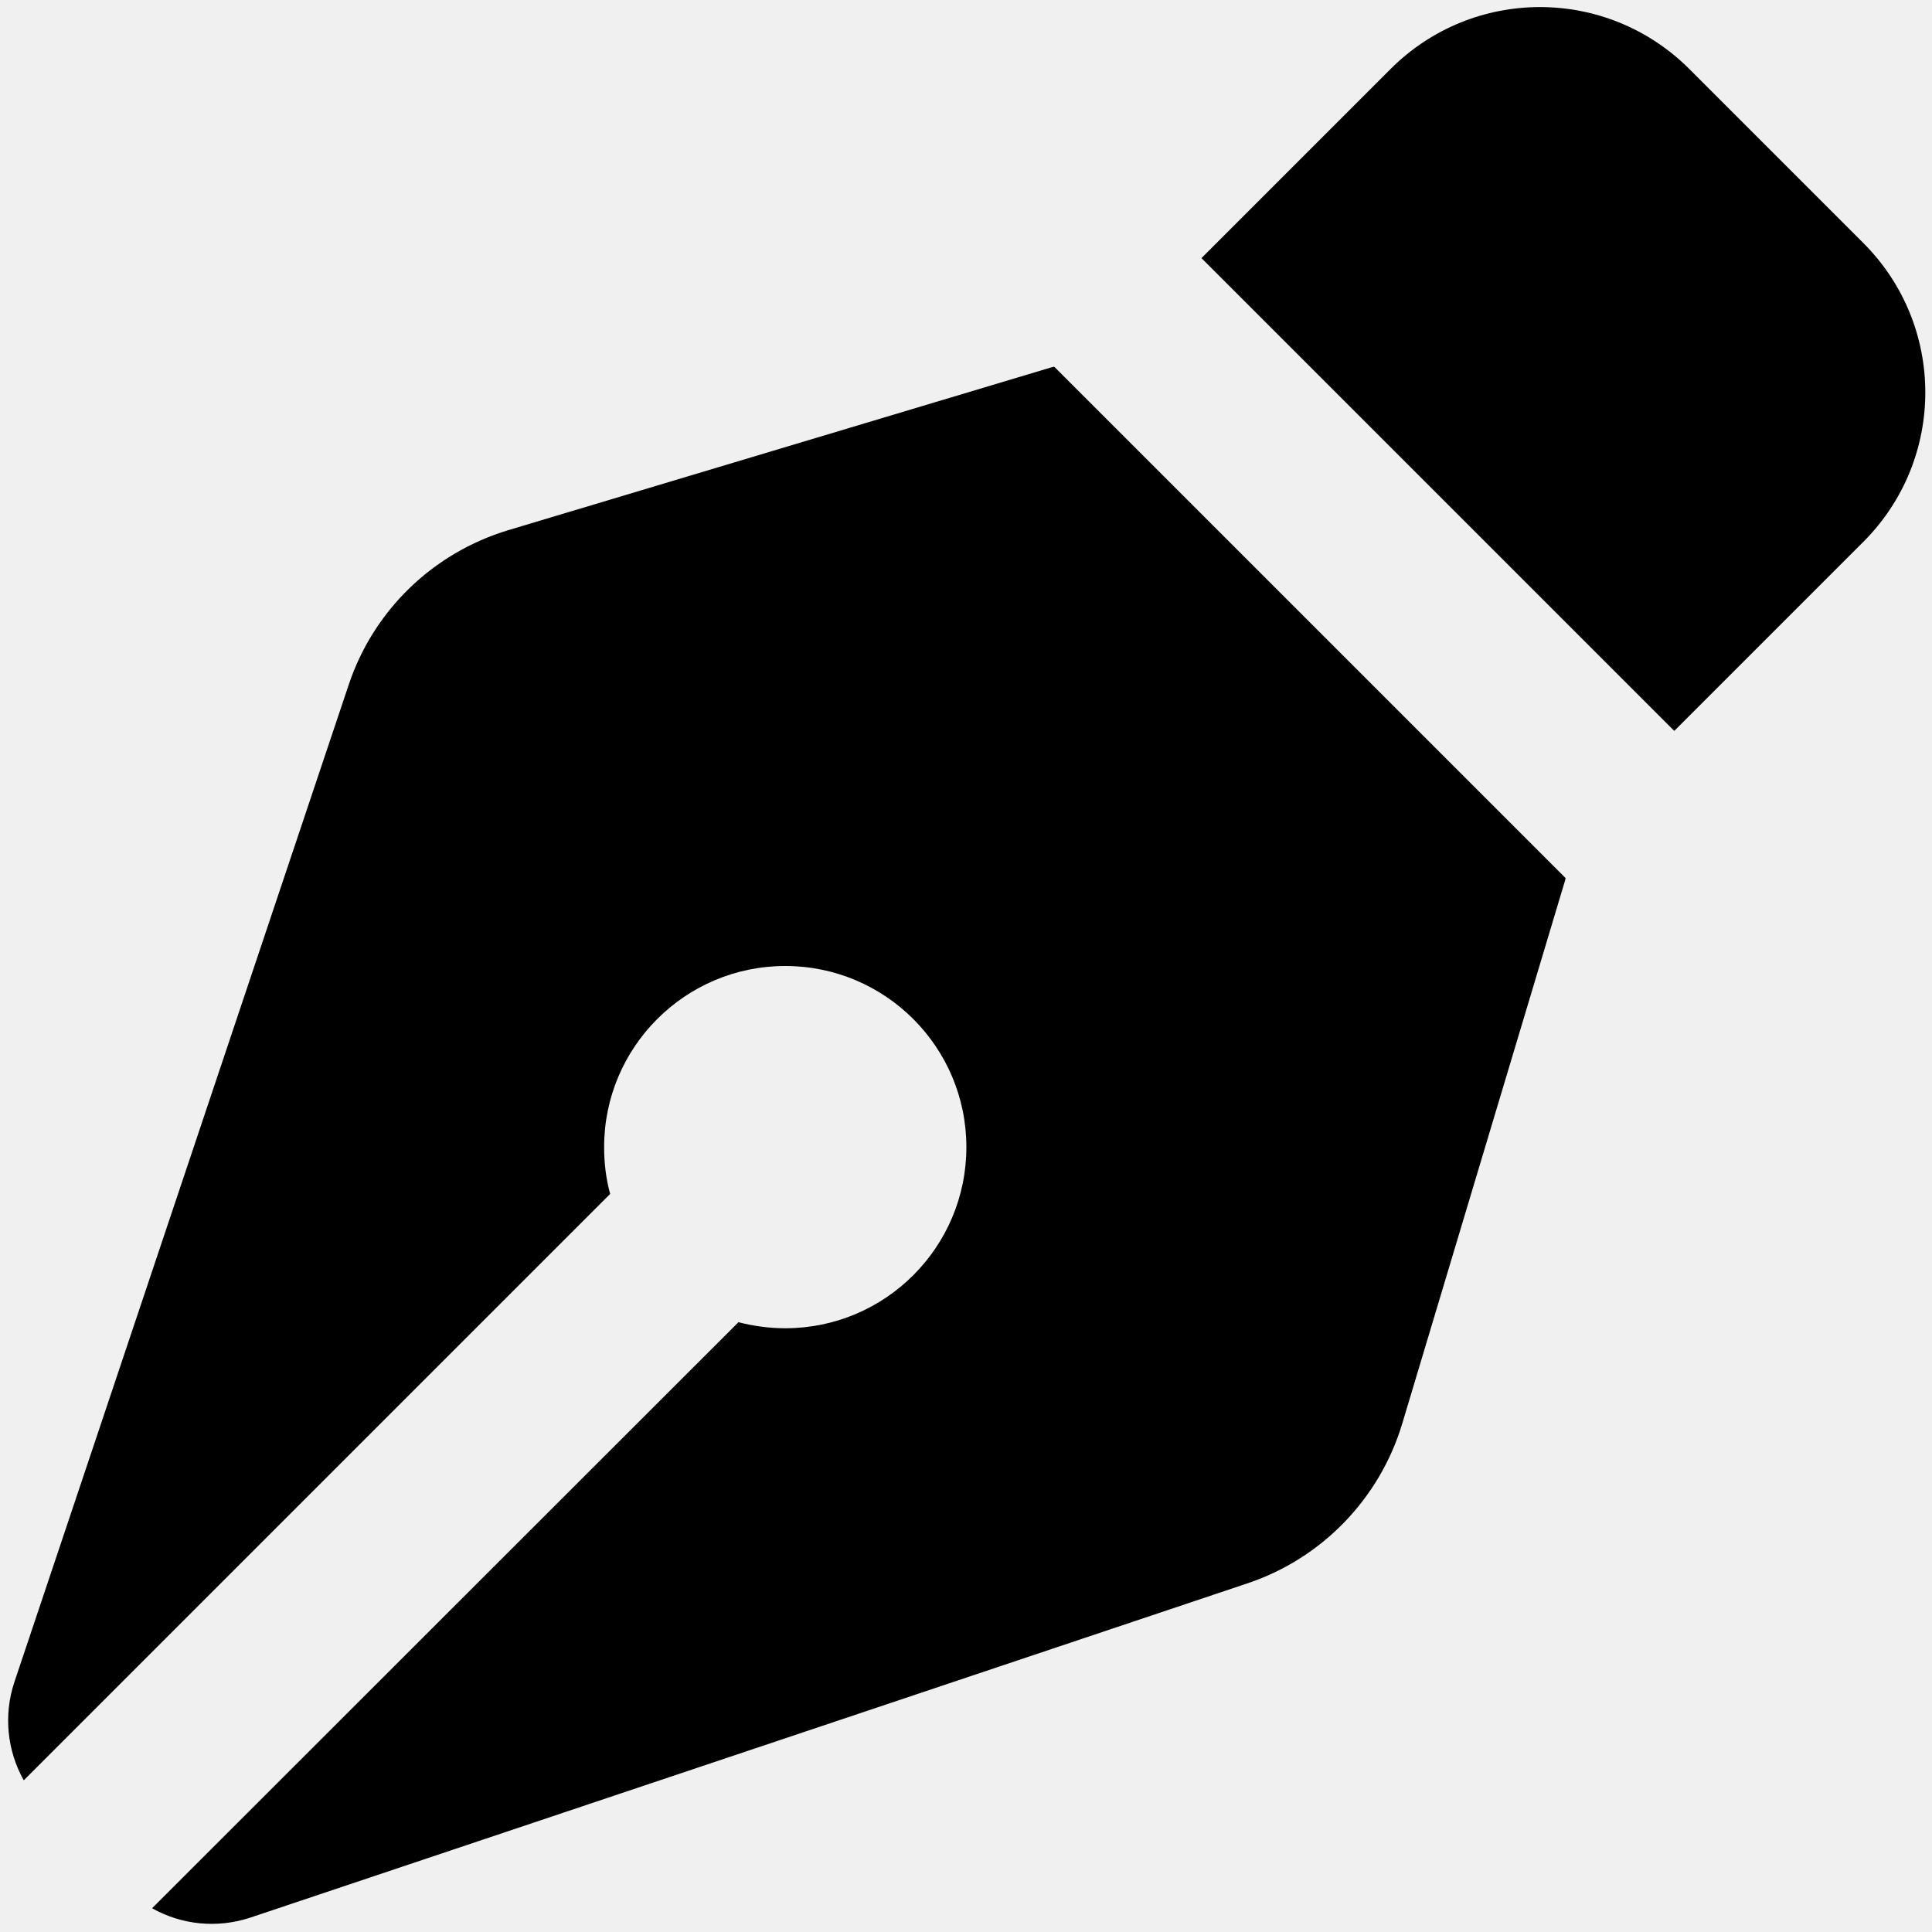
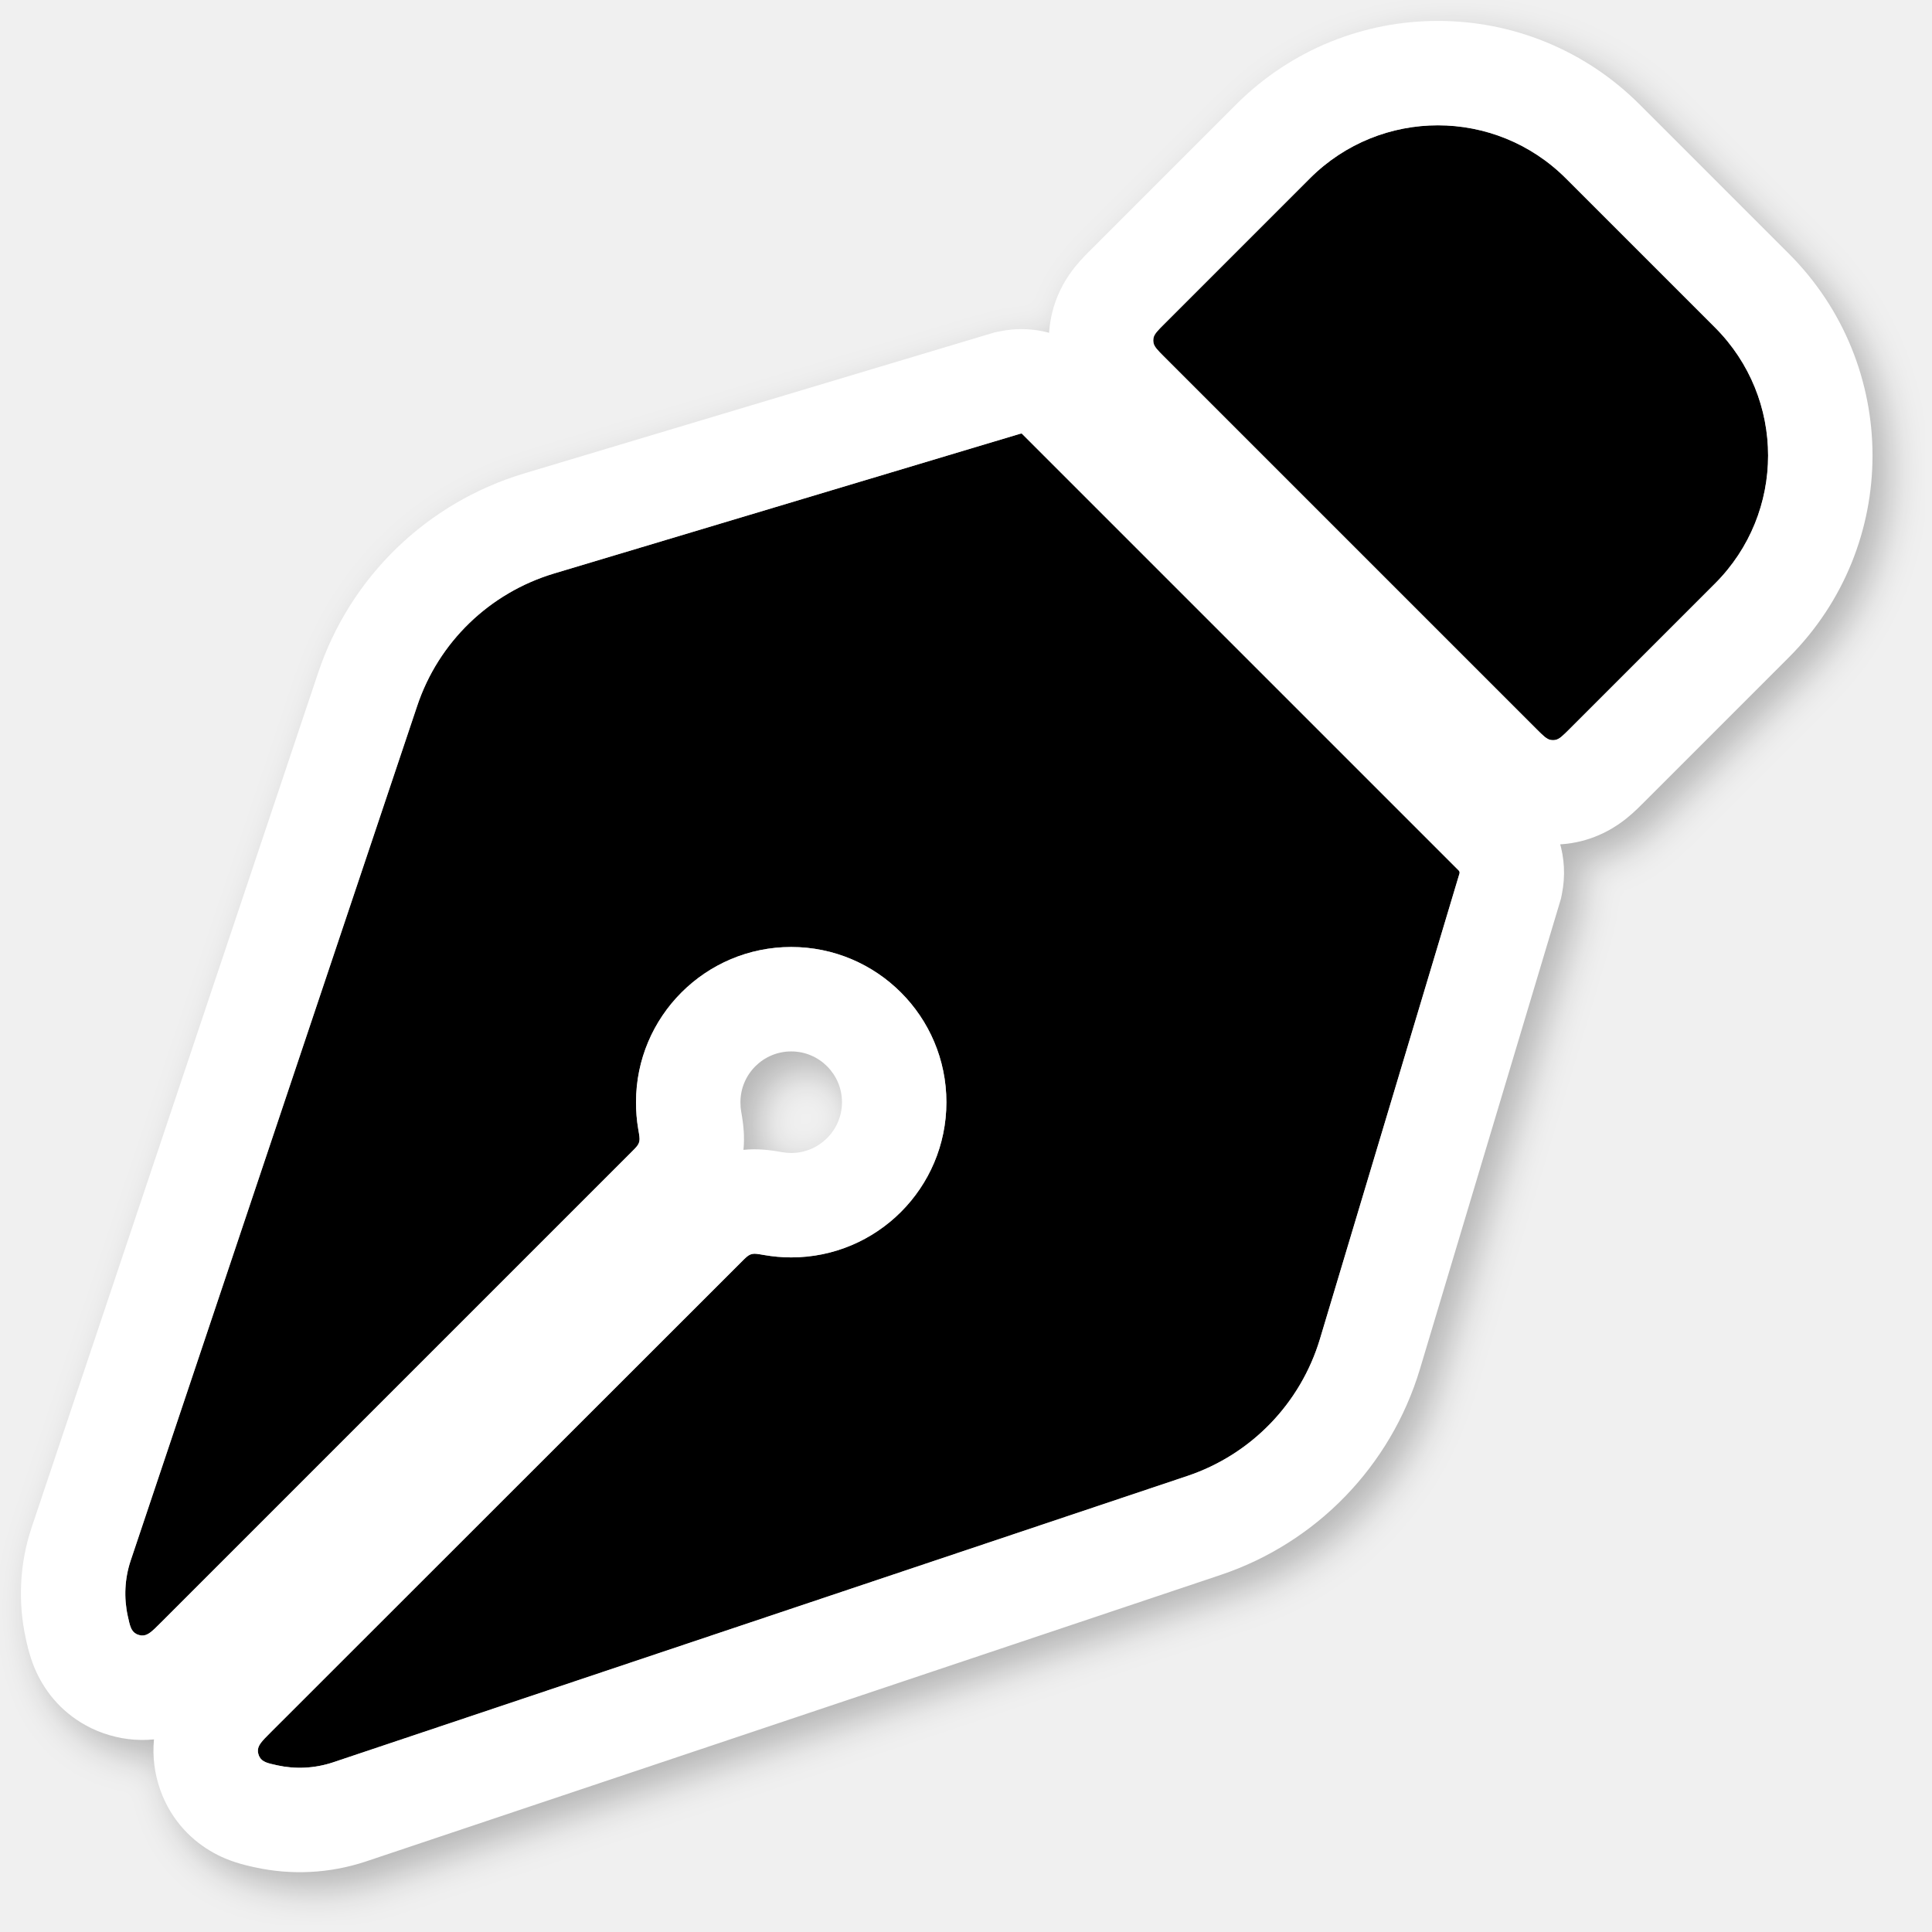
- <svg xmlns="http://www.w3.org/2000/svg" viewBox="0 0 512 512">
-   <path fill="rgb(0, 0, 0)" d="M368.5 18.3l-50.1 50.1 125.3 125.3 50.1-50.1c21.9-21.9 21.9-57.3 0-79.2L447.7 18.3c-21.9-21.9-57.3-21.9-79.2 0zM279.3 97.2l-.5 .1-144.1 43.2c-19.9 6-35.7 21.2-42.3 41L3.8 445.8c-2.9 8.7-1.9 18.2 2.5 26L161.7 316.4c-1.1-4-1.6-8.1-1.6-12.4 0-26.5 21.5-48 48-48s48 21.5 48 48-21.5 48-48 48c-4.3 0-8.5-.6-12.4-1.6L40.3 505.7c7.8 4.4 17.2 5.4 26 2.5l264.3-88.6c19.7-6.6 35-22.4 41-42.3l43.2-144.1 .1-.5-135.5-135.5z" />
+ <svg xmlns="http://www.w3.org/2000/svg" width="148" height="148" viewBox="0 0 148 148" fill="none">
+   <g filter="url(#filter0_d_383_140)">
+     <mask id="path-1-outside-1_383_140" maskUnits="userSpaceOnUse" x="1.6" y="1.6" width="142" height="142" fill="black">
+       <rect fill="white" x="1.6" y="1.6" width="142" height="142" />
+       <path d="M100.34 13.668L89.204 24.805C88.673 25.335 88.408 25.6 88.357 25.921C88.341 26.025 88.341 26.131 88.357 26.234C88.408 26.555 88.673 26.82 89.204 27.351L117.694 55.841C118.224 56.371 118.489 56.636 118.81 56.687C118.914 56.703 119.019 56.703 119.123 56.687C119.444 56.636 119.709 56.371 120.239 55.841L131.376 44.704C136.8 39.28 136.8 30.511 131.376 25.087L119.957 13.668C114.533 8.244 105.764 8.244 100.34 13.668ZM78.251 33.211C78.248 33.211 78.244 33.212 78.241 33.212L78.122 33.236L42.43 43.936C37.501 45.422 33.587 49.187 31.953 54.092L10.007 119.556C9.546 120.94 9.483 122.406 9.786 123.789C9.955 124.563 10.04 124.949 10.44 125.168C10.549 125.226 10.725 125.278 10.848 125.287C11.303 125.319 11.636 124.986 12.302 124.32L48.377 88.246C48.688 87.934 48.844 87.778 48.92 87.6C48.948 87.536 48.963 87.487 48.978 87.418C49.018 87.229 48.976 86.981 48.89 86.483C48.775 85.817 48.721 85.136 48.721 84.434C48.721 77.87 54.047 72.544 60.61 72.544C67.174 72.544 72.499 77.87 72.499 84.434C72.499 90.998 67.174 96.323 60.61 96.323C59.905 96.323 59.211 96.258 58.542 96.142C58.063 96.059 57.824 96.017 57.634 96.058C57.567 96.072 57.516 96.088 57.452 96.116C57.274 96.192 57.12 96.345 56.813 96.652L20.725 132.717C20.058 133.384 19.724 133.717 19.756 134.172C19.765 134.295 19.817 134.472 19.876 134.58C20.094 134.981 20.481 135.066 21.255 135.235C22.631 135.536 24.09 135.473 25.488 135.012L90.953 113.067C95.832 111.432 99.622 107.518 101.108 102.589L111.808 66.897C111.824 66.82 111.799 66.74 111.744 66.684L78.285 33.225C78.276 33.216 78.263 33.211 78.251 33.211Z" />
+     </mask>
+     <path d="M100.34 13.668L89.204 24.805C88.673 25.335 88.408 25.6 88.357 25.921C88.341 26.025 88.341 26.131 88.357 26.234C88.408 26.555 88.673 26.82 89.204 27.351L117.694 55.841C118.224 56.371 118.489 56.636 118.81 56.687C118.914 56.703 119.019 56.703 119.123 56.687C119.444 56.636 119.709 56.371 120.239 55.841L131.376 44.704C136.8 39.28 136.8 30.511 131.376 25.087L119.957 13.668C114.533 8.244 105.764 8.244 100.34 13.668ZM78.251 33.211C78.248 33.211 78.244 33.212 78.241 33.212L78.122 33.236L42.43 43.936C37.501 45.422 33.587 49.187 31.953 54.092L10.007 119.556C9.546 120.94 9.483 122.406 9.786 123.789C9.955 124.563 10.04 124.949 10.44 125.168C10.549 125.226 10.725 125.278 10.848 125.287C11.303 125.319 11.636 124.986 12.302 124.32L48.377 88.246C48.688 87.934 48.844 87.778 48.92 87.6C48.948 87.536 48.963 87.487 48.978 87.418C49.018 87.229 48.976 86.981 48.89 86.483C48.775 85.817 48.721 85.136 48.721 84.434C48.721 77.87 54.047 72.544 60.61 72.544C67.174 72.544 72.499 77.87 72.499 84.434C72.499 90.998 67.174 96.323 60.61 96.323C59.905 96.323 59.211 96.258 58.542 96.142C58.063 96.059 57.824 96.017 57.634 96.058C57.567 96.072 57.516 96.088 57.452 96.116C57.274 96.192 57.12 96.345 56.813 96.652L20.725 132.717C20.058 133.384 19.724 133.717 19.756 134.172C19.765 134.295 19.817 134.472 19.876 134.58C20.094 134.981 20.481 135.066 21.255 135.235C22.631 135.536 24.09 135.473 25.488 135.012L90.953 113.067C95.832 111.432 99.622 107.518 101.108 102.589L111.808 66.897C111.824 66.82 111.799 66.74 111.744 66.684L78.285 33.225C78.276 33.216 78.263 33.211 78.251 33.211Z" fill="black" />
+     <path d="M100.34 13.668L105.997 19.325V19.325L100.34 13.668ZM131.376 44.704L125.719 39.047V39.047L131.376 44.704ZM131.376 25.087L125.719 30.744V30.744L131.376 25.087ZM119.957 13.668L125.614 8.012V8.012L119.957 13.668ZM78.122 33.236L76.553 25.391L76.185 25.465L75.825 25.573L78.122 33.236ZM42.43 43.936L40.133 36.273L40.12 36.277L42.43 43.936ZM31.953 54.092L39.538 56.634L39.542 56.621L31.953 54.092ZM10.007 119.556L2.422 117.013L2.418 117.026L10.007 119.556ZM25.488 135.012L27.992 142.61L28.011 142.604L28.031 142.597L25.488 135.012ZM90.953 113.067L88.411 105.481L88.41 105.482L90.953 113.067ZM101.108 102.589L108.767 104.899L108.771 104.887L101.108 102.589ZM111.808 66.897L119.471 69.195L119.579 68.835L119.653 68.466L111.808 66.897ZM20.725 132.717L15.07 127.058L20.725 132.717ZM19.756 134.172L11.777 134.738L19.756 134.172ZM21.255 135.235L22.965 127.42L21.255 135.235ZM19.876 134.58L12.851 138.408L19.876 134.58ZM89.204 24.805L83.547 19.148L89.204 24.805ZM88.357 25.921L80.456 24.67L88.357 25.921ZM89.204 27.351L94.86 21.694L89.204 27.351ZM88.357 26.234L96.259 24.983L88.357 26.234ZM48.377 88.246L54.034 93.902L48.377 88.246ZM48.92 87.6L56.279 90.738L48.92 87.6ZM48.89 86.483L56.774 85.125L48.89 86.483ZM48.978 87.418L56.799 89.1L48.978 87.418ZM78.285 33.225L83.942 27.569L78.285 33.225ZM117.694 55.841L123.35 50.184L117.694 55.841ZM118.81 56.687L120.061 48.785L118.81 56.687ZM120.239 55.841L125.896 61.497L120.239 55.841ZM119.123 56.687L120.374 64.588L119.123 56.687ZM9.786 123.789L1.971 125.5L9.786 123.789ZM10.44 125.168L6.612 132.192L10.44 125.168ZM12.302 124.32L17.959 129.977L12.302 124.32ZM10.848 125.287L11.415 117.307L10.848 125.287ZM58.542 96.142L59.907 88.259L58.542 96.142ZM57.634 96.058L59.31 103.88V103.88L57.634 96.058ZM56.813 96.652L62.468 102.31L56.813 96.652ZM57.452 96.116L54.319 88.755L57.452 96.116ZM78.241 33.212L76.672 25.367L78.241 33.212ZM100.34 13.668L94.683 8.012L83.547 19.148L89.204 24.805L94.86 30.462L105.997 19.325L100.34 13.668ZM89.204 27.351L83.547 33.007L112.037 61.497L117.694 55.841L123.35 50.184L94.86 21.694L89.204 27.351ZM120.239 55.841L125.896 61.497L137.032 50.361L131.376 44.704L125.719 39.047L114.582 50.184L120.239 55.841ZM131.376 44.704L137.032 50.361C145.581 41.812 145.581 27.979 137.032 19.43L131.376 25.087L125.719 30.744C128.019 33.044 128.019 36.747 125.719 39.047L131.376 44.704ZM131.376 25.087L137.032 19.43L125.614 8.012L119.957 13.668L114.3 19.325L125.719 30.744L131.376 25.087ZM119.957 13.668L125.614 8.012C117.065 -0.537 103.232 -0.537 94.683 8.012L100.34 13.668L105.997 19.325C108.297 17.025 112 17.025 114.3 19.325L119.957 13.668ZM78.241 33.212L76.672 25.367L76.553 25.391L78.122 33.236L79.691 41.081L79.81 41.057L78.241 33.212ZM78.122 33.236L75.825 25.573L40.133 36.273L42.43 43.936L44.727 51.599L80.419 40.899L78.122 33.236ZM42.43 43.936L40.12 36.277C32.727 38.506 26.828 44.167 24.363 51.562L31.953 54.092L39.542 56.621C40.346 54.208 42.274 52.339 44.739 51.596L42.43 43.936ZM31.953 54.092L24.367 51.549L2.422 117.013L10.007 119.556L17.592 122.099L39.538 56.634L31.953 54.092ZM10.007 119.556L2.418 117.026C1.489 119.812 1.368 122.744 1.971 125.5L9.786 123.789L17.601 122.079C17.601 122.078 17.6 122.076 17.6 122.074C17.6 122.074 17.6 122.073 17.6 122.072C17.6 122.072 17.6 122.072 17.6 122.072C17.6 122.072 17.6 122.077 17.597 122.086L10.007 119.556ZM12.302 124.32L17.959 129.977L54.034 93.902L48.377 88.246L42.72 82.589L6.646 118.663L12.302 124.32ZM48.89 86.483L56.774 85.125C56.743 84.948 56.721 84.725 56.721 84.434H48.721H40.721C40.721 85.548 40.807 86.686 41.006 87.842L48.89 86.483ZM48.721 84.434H56.721C56.721 82.288 58.465 80.544 60.61 80.544V72.544V64.544C49.628 64.544 40.721 73.452 40.721 84.434H48.721ZM60.61 72.544V80.544C62.756 80.544 64.499 82.288 64.499 84.434H72.499H80.499C80.499 73.452 71.593 64.544 60.61 64.544V72.544ZM72.499 84.434H64.499C64.499 86.579 62.756 88.323 60.61 88.323V96.323V104.323C71.593 104.323 80.499 95.416 80.499 84.434H72.499ZM60.61 96.323V88.323C60.396 88.323 60.159 88.303 59.907 88.259L58.542 96.142L57.176 104.024C58.263 104.213 59.415 104.323 60.61 104.323V96.323ZM56.813 96.652L51.158 90.993L15.07 127.058L20.725 132.717L26.38 138.376L62.468 102.31L56.813 96.652ZM21.255 135.235L19.545 143.05C22.307 143.654 25.221 143.523 27.992 142.61L25.488 135.012L22.984 127.414C22.976 127.417 22.97 127.418 22.967 127.419C22.964 127.419 22.962 127.419 22.962 127.419C22.961 127.419 22.962 127.419 22.965 127.42L21.255 135.235ZM25.488 135.012L28.031 142.597L93.495 120.652L90.953 113.067L88.41 105.482L22.945 127.427L25.488 135.012ZM90.953 113.067L93.494 120.652C100.84 118.191 106.534 112.307 108.767 104.899L101.108 102.589L93.448 100.28C92.71 102.73 90.824 104.673 88.411 105.481L90.953 113.067ZM101.108 102.589L108.771 104.887L119.471 69.195L111.808 66.897L104.145 64.6L93.445 100.292L101.108 102.589ZM111.744 66.684L117.4 61.027L83.942 27.569L78.285 33.225L72.628 38.882L106.087 72.341L111.744 66.684ZM20.725 132.717L15.07 127.058C14.922 127.206 14.13 127.965 13.511 128.816C12.663 129.981 11.584 132.016 11.777 134.738L19.756 134.172L27.736 133.607C27.807 134.6 27.668 135.588 27.348 136.5C27.05 137.345 26.664 137.933 26.446 138.232C26.239 138.517 26.079 138.68 26.108 138.65C26.134 138.622 26.189 138.567 26.38 138.376L20.725 132.717ZM21.255 135.235L22.965 127.42C22.732 127.369 22.712 127.363 22.728 127.367C22.746 127.372 23.042 127.445 23.447 127.615C23.885 127.799 24.549 128.134 25.244 128.722C25.968 129.335 26.515 130.044 26.901 130.752L19.876 134.58L12.851 138.408C13.994 140.505 15.715 141.723 17.267 142.374C18.314 142.812 19.442 143.027 19.545 143.05L21.255 135.235ZM19.756 134.172L11.777 134.738C11.866 136.004 12.244 137.293 12.851 138.408L19.876 134.58L26.901 130.752C27.223 131.344 27.39 131.842 27.475 132.134C27.56 132.425 27.689 132.935 27.736 133.607L19.756 134.172ZM111.808 66.897L119.653 68.466C120.193 65.766 119.348 62.974 117.4 61.027L111.744 66.684L106.087 72.341C104.251 70.505 103.454 67.874 103.963 65.328L111.808 66.897ZM89.204 24.805L83.547 19.148C83.407 19.287 82.841 19.838 82.367 20.427C81.799 21.133 80.789 22.567 80.456 24.67L88.357 25.921L96.259 27.173C95.977 28.955 95.124 30.096 94.834 30.456C94.692 30.633 94.594 30.731 94.627 30.697C94.658 30.664 94.711 30.611 94.86 30.462L89.204 24.805ZM89.204 27.351L94.86 21.694C94.711 21.544 94.658 21.491 94.627 21.459C94.594 21.425 94.692 21.523 94.834 21.699C95.124 22.06 95.977 23.201 96.259 24.983L88.357 26.234L80.456 27.486C80.789 29.588 81.799 31.022 82.367 31.728C82.841 32.317 83.407 32.868 83.547 33.007L89.204 27.351ZM88.357 25.921L80.456 24.67C80.308 25.603 80.308 26.553 80.456 27.486L88.357 26.234L96.259 24.983C96.374 25.708 96.374 26.447 96.259 27.173L88.357 25.921ZM48.377 88.246L54.034 93.902C54.113 93.823 54.457 93.485 54.765 93.132C55.128 92.716 55.78 91.909 56.279 90.738L48.92 87.6L41.561 84.463C41.984 83.47 42.52 82.83 42.709 82.614C42.803 82.506 42.866 82.442 42.851 82.457C42.836 82.472 42.809 82.5 42.72 82.589L48.377 88.246ZM48.89 86.483L41.006 87.842C41.03 87.98 41.04 88.039 41.047 88.08C41.053 88.122 41.042 88.059 41.029 87.944C41.012 87.782 40.909 86.889 41.157 85.737L48.978 87.418L56.799 89.1C57.087 87.759 56.983 86.647 56.933 86.189C56.884 85.742 56.8 85.275 56.774 85.125L48.89 86.483ZM48.92 87.6L56.279 90.738C56.507 90.204 56.677 89.668 56.799 89.1L48.978 87.418L41.157 85.737C41.19 85.583 41.244 85.358 41.329 85.09C41.413 84.823 41.499 84.608 41.561 84.463L48.92 87.6ZM78.285 33.225L83.942 27.569C82.433 26.059 80.386 25.211 78.251 25.211V33.211V41.211C76.141 41.211 74.119 40.373 72.628 38.882L78.285 33.225ZM117.694 55.841L112.037 61.497C112.176 61.637 112.727 62.203 113.316 62.677C114.022 63.245 115.456 64.255 117.558 64.588L118.81 56.687L120.061 48.785C121.843 49.068 122.984 49.92 123.345 50.21C123.521 50.352 123.619 50.45 123.586 50.417C123.553 50.386 123.5 50.333 123.35 50.184L117.694 55.841ZM120.239 55.841L114.582 50.184C114.433 50.333 114.38 50.386 114.347 50.417C114.313 50.45 114.411 50.352 114.588 50.21C114.949 49.92 116.089 49.068 117.871 48.785L119.123 56.687L120.374 64.588C122.477 64.255 123.911 63.245 124.617 62.677C125.206 62.203 125.757 61.637 125.896 61.497L120.239 55.841ZM118.81 56.687L117.558 64.588C118.491 64.736 119.441 64.736 120.374 64.588L119.123 56.687L117.871 48.785C118.597 48.67 119.336 48.67 120.061 48.785L118.81 56.687ZM9.786 123.789L1.971 125.5C1.993 125.602 2.209 126.73 2.647 127.777C3.298 129.33 4.516 131.05 6.612 132.192L10.44 125.168L14.269 118.143C14.977 118.529 15.685 119.075 16.298 119.799C16.886 120.494 17.221 121.157 17.405 121.596C17.575 122.001 17.648 122.298 17.653 122.316C17.657 122.332 17.652 122.312 17.601 122.079L9.786 123.789ZM12.302 124.32L6.646 118.663C6.454 118.855 6.4 118.908 6.372 118.934C6.342 118.963 6.505 118.803 6.791 118.595C7.09 118.378 7.678 117.992 8.524 117.695C9.436 117.375 10.424 117.237 11.415 117.307L10.848 125.287L10.281 133.267C13 133.46 15.035 132.384 16.201 131.535C17.053 130.916 17.812 130.124 17.959 129.977L12.302 124.32ZM10.44 125.168L6.612 132.192C7.726 132.799 9.015 133.177 10.281 133.267L10.848 125.287L11.415 117.307C12.087 117.355 12.596 117.483 12.888 117.569C13.179 117.654 13.677 117.821 14.269 118.143L10.44 125.168ZM58.542 96.142L59.907 88.259C59.769 88.235 59.3 88.15 58.848 88.101C58.363 88.048 57.274 87.954 55.958 88.236L57.634 96.058L59.31 103.88C58.184 104.122 57.309 104.028 57.111 104.006C56.988 103.993 56.918 103.981 56.954 103.986C56.989 103.992 57.043 104.001 57.176 104.024L58.542 96.142ZM56.813 96.652L62.468 102.31C62.556 102.223 62.582 102.197 62.596 102.183C62.61 102.17 62.544 102.235 62.433 102.332C62.207 102.528 61.57 103.058 60.585 103.477L57.452 96.116L54.319 88.755C53.156 89.249 52.353 89.893 51.929 90.262C51.574 90.572 51.235 90.917 51.158 90.993L56.813 96.652ZM57.634 96.058L55.958 88.236C55.391 88.357 54.852 88.528 54.319 88.755L57.452 96.116L60.585 103.477C60.429 103.543 60.215 103.627 59.958 103.709C59.7 103.79 59.477 103.845 59.31 103.88L57.634 96.058ZM78.241 33.212L79.81 41.057C79.297 41.16 78.774 41.211 78.251 41.211V33.211V25.211C77.721 25.211 77.192 25.264 76.672 25.367L78.241 33.212Z" fill="white" mask="url(#path-1-outside-1_383_140)" />
+   </g>
+   <defs>
+     <filter id="filter0_d_383_140" x="6.19888e-06" y="9.77516e-05" width="147.444" height="147.419" filterUnits="userSpaceOnUse" color-interpolation-filters="sRGB">
+       <feFlood flood-opacity="0" result="BackgroundImageFix" />
+       <feColorMatrix in="SourceAlpha" type="matrix" values="0 0 0 0 0 0 0 0 0 0 0 0 0 0 0 0 0 0 127 0" result="hardAlpha" />
+       <feOffset dx="1.2" dy="1.2" />
+       <feGaussianBlur stdDeviation="1.4" />
+       <feColorMatrix type="matrix" values="0 0 0 0 0 0 0 0 0 0 0 0 0 0 0 0 0 0 0.25 0" />
+       <feBlend mode="normal" in2="BackgroundImageFix" result="effect1_dropShadow_383_140" />
+       <feBlend mode="normal" in="SourceGraphic" in2="effect1_dropShadow_383_140" result="shape" />
+     </filter>
+   </defs>
</svg>
